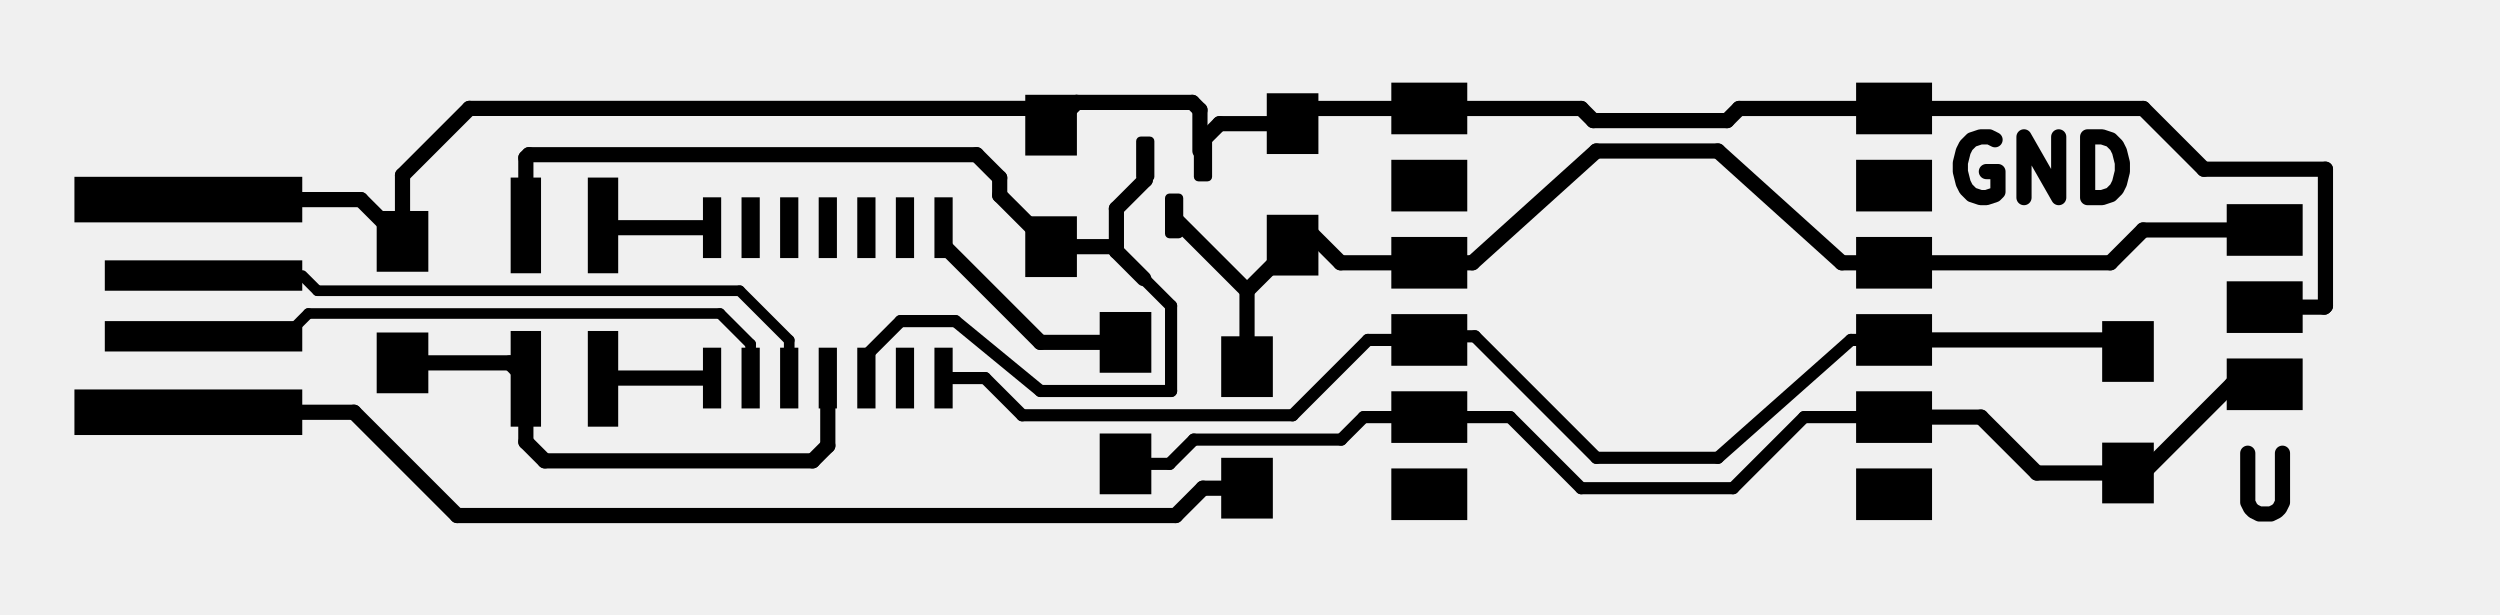
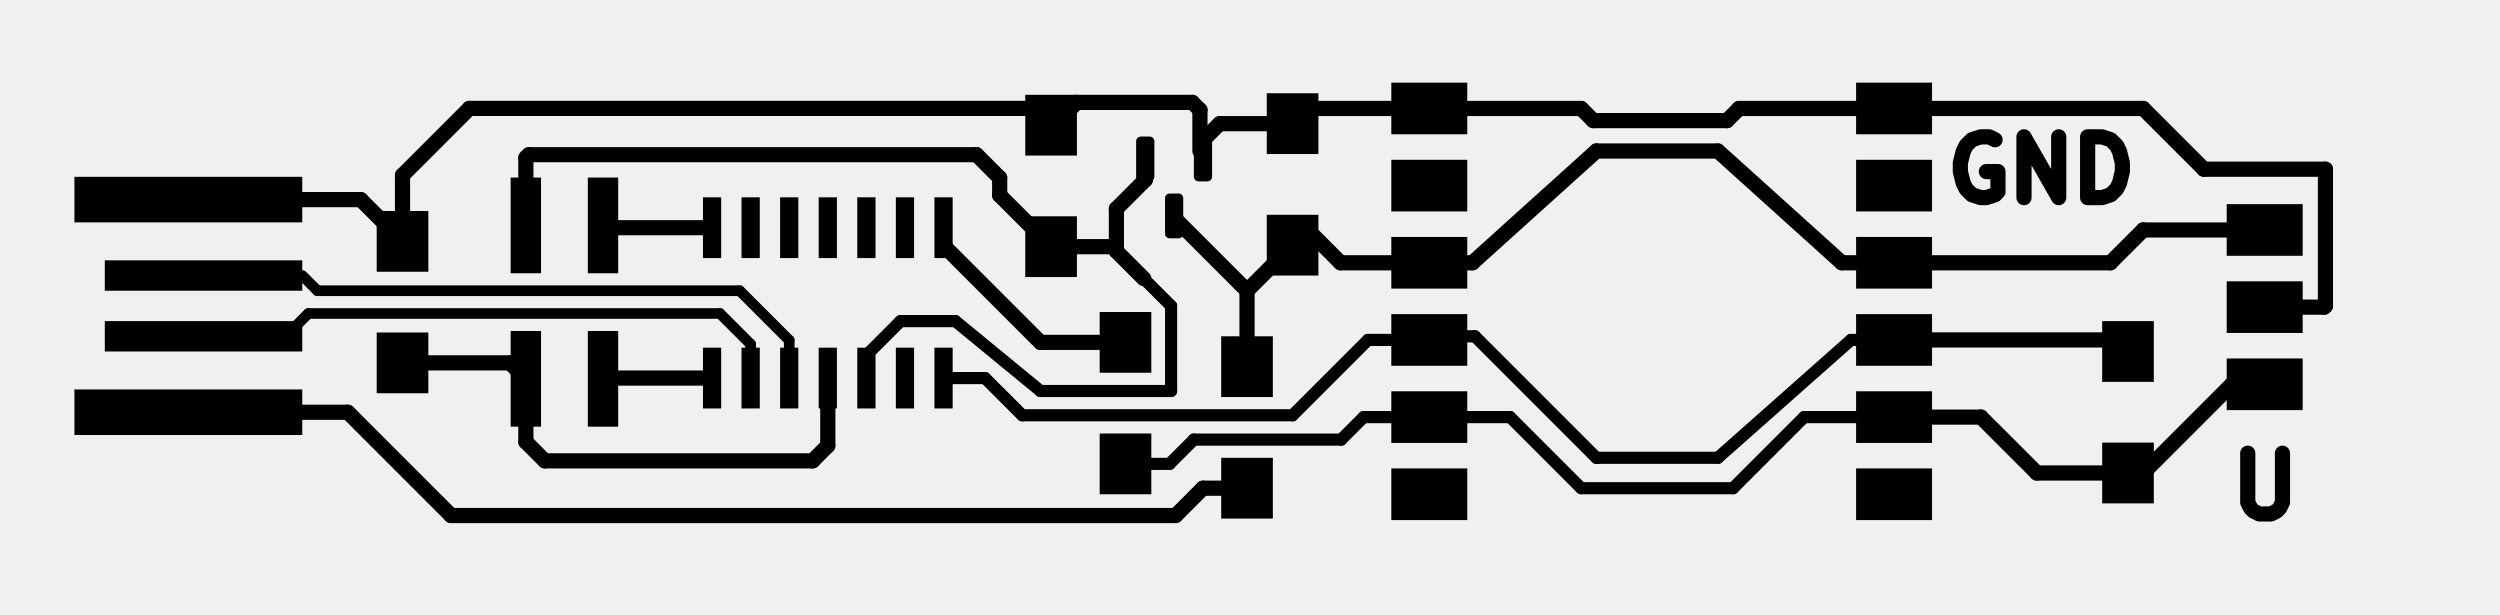
<svg xmlns="http://www.w3.org/2000/svg" version="1.1" width="8.23cm" height="2.022cm" viewBox="0 0 82296000 20218400">
  <g style="fill:#000000; fill-opacity:1;stroke:#000000; stroke-opacity:1; stroke-linecap:round; stroke-linejoin:round;" transform="translate(0 0) scale(1 1)">
</g>
  <g style="fill:#000000; fill-opacity:0.0;  stroke:#000000; stroke-width:0; stroke-opacity:1;  stroke-linecap:round; stroke-linejoin:round;">
</g>
  <g style="fill:#000000; fill-opacity:0.0;  stroke:#000000; stroke-width:500000; stroke-opacity:1;  stroke-linecap:round; stroke-linejoin:round;">
-     <text x="67198000" y="6600000" textLength="6615238" font-size="2666666" lengthAdjust="spacingAndGlyphs" text-anchor="middle" opacity="0">GND</text>
+     <text x="67198000" y="6600000" textLength="6355238" font-size="2666666" lengthAdjust="spacingAndGlyphs" text-anchor="middle" opacity="0">GND</text>
    <g class="stroked-text">
      <path d="M65674190 4600000 L65483714 4504762 L65198000 4504762 L64912285 4600000 L64721809 4790477 L64626571 4980953 L64531333 5361905 L64531333 5647620 L64626571 6028572 L64721809 6219048 L64912285 6409524 L65198000 6504762 L65388476 6504762 L65674190 6409524 L65769428 6314286 L65769428 5647620 L65388476 5647620 " />
      <path d="M66626571 6504762 L66626571 4504762 L67769428 6504762 L67769428 4504762 " />
      <path d="M68721809 6504762 L68721809 4504762 L69198000 4504762 L69483714 4600000 L69674190 4790477 L69769428 4980953 L69864666 5361905 L69864666 5647620 L69769428 6028572 L69674190 6219048 L69483714 6409524 L69198000 6504762 L68721809 6504762 " />
    </g>
    <text x="74564000" y="17014000" textLength="2745238" font-size="2666666" lengthAdjust="spacingAndGlyphs" text-anchor="middle" opacity="0">U</text>
    <g class="stroked-text">
      <path d="M73992571 14918762 L73992571 16537810 L74087809 16728286 L74183047 16823524 L74373523 16918762 L74754476 16918762 L74944952 16823524 L75040190 16728286 L75135428 16537810 L75135428 14918762 " />
    </g>
    <g>
</g>
    <g style="fill:#000000; fill-opacity:0.0;  stroke:#000000; stroke-width:1; stroke-opacity:1;  stroke-linecap:round; stroke-linejoin:round;">
+ </g>
+     <g style="fill:#000000; fill-opacity:1.0;  stroke:#000000; stroke-width:1; stroke-opacity:1;  stroke-linecap:round; stroke-linejoin:round;">
+       <path style="fill:#000000; fill-opacity:1.0;  stroke:#000000; stroke-width:1; stroke-opacity:1;  stroke-linecap:round; stroke-linejoin:round;fill-rule:evenodd;" d="M 39750000,4495000 39807403,4506418 39856066,4538934 39888582,4587597 39900000,4645000 39900000,5820000 39888582,5877403 39856066,5926066 39807403,5958582 39750000,5970000 39450000,5970000 39392597,5958582 39343934,5926066 39311418,5877403 39300000,5820000 39300000,4645000 39311418,4587597 39343934,4538934 39392597,4506418 39450000,4495000 Z" />
+       <path style="fill:#000000; fill-opacity:1.0;  stroke:#000000; stroke-width:1; stroke-opacity:1;  stroke-linecap:round; stroke-linejoin:round;fill-rule:evenodd;" d="M 37850000,4495000 37907403,4506418 37956066,4538934 37988582,4587597 38000000,4645000 38000000,5820000 37988582,5877403 37956066,5926066 37907403,5958582 37850000,5970000 37550000,5970000 37492597,5958582 37443934,5926066 37411418,5877403 37400000,5820000 37400000,4645000 37411418,4587597 37443934,4538934 37492597,4506418 37550000,4495000 Z" />
+       <path style="fill:#000000; fill-opacity:1.0;  stroke:#000000; stroke-width:1; stroke-opacity:1;  stroke-linecap:round; stroke-linejoin:round;fill-rule:evenodd;" d="M 38800000,6370000 38857403,6381418 38906066,6413934 38938582,6462597 38950000,6520000 38950000,7695000 38938582,7752403 38906066,7801066 38857403,7833582 38800000,7845000 38500000,7845000 38442597,7833582 38393934,7801066 38361418,7752403 38350000,7695000 38350000,6520000 38361418,6462597 38393934,6413934 38442597,6381418 38500000,6370000 Z" />
+     </g>
+     <g>
</g>
    <g style="fill:#000000; fill-opacity:1.0;  stroke:#000000; stroke-width:1; stroke-opacity:1;  stroke-linecap:round; stroke-linejoin:round;">
      <path style="fill:#000000; fill-opacity:1.0;  stroke:#000000; stroke-width:1; stroke-opacity:1;  stroke-linecap:round; stroke-linejoin:round;fill-rule:evenodd;" d="M 45800001,4419999 45800001,2720001 48299999,2720001 48299999,4419999 Z" />
      <path style="fill:#000000; fill-opacity:1.0;  stroke:#000000; stroke-width:1; stroke-opacity:1;  stroke-linecap:round; stroke-linejoin:round;fill-rule:evenodd;" d="M 45800001,6959999 45800001,5260001 48299999,5260001 48299999,6959999 Z" />
      <path style="fill:#000000; fill-opacity:1.0;  stroke:#000000; stroke-width:1; stroke-opacity:1;  stroke-linecap:round; stroke-linejoin:round;fill-rule:evenodd;" d="M 45800001,9499999 45800001,7800001 48299999,7800001 48299999,9499999 Z" />
      <path style="fill:#000000; fill-opacity:1.0;  stroke:#000000; stroke-width:1; stroke-opacity:1;  stroke-linecap:round; stroke-linejoin:round;fill-rule:evenodd;" d="M 45800001,12039999 45800001,10340001 48299999,10340001 48299999,12039999 Z" />
      <path style="fill:#000000; fill-opacity:1.0;  stroke:#000000; stroke-width:1; stroke-opacity:1;  stroke-linecap:round; stroke-linejoin:round;fill-rule:evenodd;" d="M 45800001,14579999 45800001,12880001 48299999,12880001 48299999,14579999 Z" />
      <path style="fill:#000000; fill-opacity:1.0;  stroke:#000000; stroke-width:1; stroke-opacity:1;  stroke-linecap:round; stroke-linejoin:round;fill-rule:evenodd;" d="M 45800001,17119999 45800001,15420001 48299999,15420001 48299999,17119999 Z" />
    </g>
    <g>
</g>
    <g style="fill:#000000; fill-opacity:1.0;  stroke:#000000; stroke-width:1; stroke-opacity:1;  stroke-linecap:round; stroke-linejoin:round;">
      <path style="fill:#000000; fill-opacity:1.0;  stroke:#000000; stroke-width:1; stroke-opacity:1;  stroke-linecap:round; stroke-linejoin:round;fill-rule:evenodd;" d="M 61100001,4419999 61100001,2720001 63599999,2720001 63599999,4419999 Z" />
      <path style="fill:#000000; fill-opacity:1.0;  stroke:#000000; stroke-width:1; stroke-opacity:1;  stroke-linecap:round; stroke-linejoin:round;fill-rule:evenodd;" d="M 61100001,6959999 61100001,5260001 63599999,5260001 63599999,6959999 Z" />
      <path style="fill:#000000; fill-opacity:1.0;  stroke:#000000; stroke-width:1; stroke-opacity:1;  stroke-linecap:round; stroke-linejoin:round;fill-rule:evenodd;" d="M 61100001,9499999 61100001,7800001 63599999,7800001 63599999,9499999 Z" />
      <path style="fill:#000000; fill-opacity:1.0;  stroke:#000000; stroke-width:1; stroke-opacity:1;  stroke-linecap:round; stroke-linejoin:round;fill-rule:evenodd;" d="M 61100001,12039999 61100001,10340001 63599999,10340001 63599999,12039999 Z" />
      <path style="fill:#000000; fill-opacity:1.0;  stroke:#000000; stroke-width:1; stroke-opacity:1;  stroke-linecap:round; stroke-linejoin:round;fill-rule:evenodd;" d="M 61100001,14579999 61100001,12880001 63599999,12880001 63599999,14579999 Z" />
      <path style="fill:#000000; fill-opacity:1.0;  stroke:#000000; stroke-width:1; stroke-opacity:1;  stroke-linecap:round; stroke-linejoin:round;fill-rule:evenodd;" d="M 61100001,17119999 61100001,15420001 63599999,15420001 63599999,17119999 Z" />
    </g>
    <g>
</g>
    <g style="fill:#000000; fill-opacity:1.0;  stroke:#000000; stroke-width:1; stroke-opacity:1;  stroke-linecap:round; stroke-linejoin:round;">
      <path style="fill:#000000; fill-opacity:1.0;  stroke:#000000; stroke-width:1; stroke-opacity:1;  stroke-linecap:round; stroke-linejoin:round;fill-rule:evenodd;" d="M 41700001,3070001 43399999,3070001 43399999,5069999 41700001,5069999 Z" />
      <path style="fill:#000000; fill-opacity:1.0;  stroke:#000000; stroke-width:1; stroke-opacity:1;  stroke-linecap:round; stroke-linejoin:round;fill-rule:evenodd;" d="M 41700001,7070001 43399999,7070001 43399999,9069999 41700001,9069999 Z" />
    </g>
    <g>
</g>
    <g style="fill:#000000; fill-opacity:1.0;  stroke:#000000; stroke-width:1; stroke-opacity:1;  stroke-linecap:round; stroke-linejoin:round;">
      <path style="fill:#000000; fill-opacity:1.0;  stroke:#000000; stroke-width:1; stroke-opacity:1;  stroke-linecap:round; stroke-linejoin:round;fill-rule:evenodd;" d="M 73300001,8419999 73300001,6720001 75799999,6720001 75799999,8419999 Z" />
      <path style="fill:#000000; fill-opacity:1.0;  stroke:#000000; stroke-width:1; stroke-opacity:1;  stroke-linecap:round; stroke-linejoin:round;fill-rule:evenodd;" d="M 73300001,10959999 73300001,9260001 75799999,9260001 75799999,10959999 Z" />
      <path style="fill:#000000; fill-opacity:1.0;  stroke:#000000; stroke-width:1; stroke-opacity:1;  stroke-linecap:round; stroke-linejoin:round;fill-rule:evenodd;" d="M 73300001,13499999 73300001,11800001 75799999,11800001 75799999,13499999 Z" />
    </g>
    <g>
</g>
    <g style="fill:#000000; fill-opacity:1.0;  stroke:#000000; stroke-width:1; stroke-opacity:1;  stroke-linecap:round; stroke-linejoin:round;">
      <path style="fill:#000000; fill-opacity:1.0;  stroke:#000000; stroke-width:1; stroke-opacity:1;  stroke-linecap:round; stroke-linejoin:round;fill-rule:evenodd;" d="M 69200001,10570001 70899999,10570001 70899999,12569999 69200001,12569999 Z" />
      <path style="fill:#000000; fill-opacity:1.0;  stroke:#000000; stroke-width:1; stroke-opacity:1;  stroke-linecap:round; stroke-linejoin:round;fill-rule:evenodd;" d="M 69200001,14570001 70899999,14570001 70899999,16569999 69200001,16569999 Z" />
    </g>
    <g>
</g>
    <g style="fill:#000000; fill-opacity:1.0;  stroke:#000000; stroke-width:1; stroke-opacity:1;  stroke-linecap:round; stroke-linejoin:round;">
      <path style="fill:#000000; fill-opacity:1.0;  stroke:#000000; stroke-width:1; stroke-opacity:1;  stroke-linecap:round; stroke-linejoin:round;fill-rule:evenodd;" d="M 35449999,9119999 33750001,9119999 33750001,7120001 35449999,7120001 Z" />
      <path style="fill:#000000; fill-opacity:1.0;  stroke:#000000; stroke-width:1; stroke-opacity:1;  stroke-linecap:round; stroke-linejoin:round;fill-rule:evenodd;" d="M 35449999,5119999 33750001,5119999 33750001,3120001 35449999,3120001 Z" />
    </g>
    <g>
</g>
    <g style="fill:#000000; fill-opacity:1.0;  stroke:#000000; stroke-width:1; stroke-opacity:1;  stroke-linecap:round; stroke-linejoin:round;">
      <path style="fill:#000000; fill-opacity:1.0;  stroke:#000000; stroke-width:1; stroke-opacity:1;  stroke-linecap:round; stroke-linejoin:round;fill-rule:evenodd;" d="M 37899999,16269999 36200001,16269999 36200001,14270001 37899999,14270001 Z" />
      <path style="fill:#000000; fill-opacity:1.0;  stroke:#000000; stroke-width:1; stroke-opacity:1;  stroke-linecap:round; stroke-linejoin:round;fill-rule:evenodd;" d="M 37899999,12269999 36200001,12269999 36200001,10270001 37899999,10270001 Z" />
    </g>
    <g>
</g>
    <g style="fill:#000000; fill-opacity:1.0;  stroke:#000000; stroke-width:1; stroke-opacity:1;  stroke-linecap:round; stroke-linejoin:round;">
      <path style="fill:#000000; fill-opacity:1.0;  stroke:#000000; stroke-width:1; stroke-opacity:1;  stroke-linecap:round; stroke-linejoin:round;fill-rule:evenodd;" d="M 30760001,6495001 31359999,6495001 31359999,8494999 30760001,8494999 Z" />
      <path style="fill:#000000; fill-opacity:1.0;  stroke:#000000; stroke-width:1; stroke-opacity:1;  stroke-linecap:round; stroke-linejoin:round;fill-rule:evenodd;" d="M 29490001,6495001 30089999,6495001 30089999,8494999 29490001,8494999 Z" />
      <path style="fill:#000000; fill-opacity:1.0;  stroke:#000000; stroke-width:1; stroke-opacity:1;  stroke-linecap:round; stroke-linejoin:round;fill-rule:evenodd;" d="M 28220001,6495001 28819999,6495001 28819999,8494999 28220001,8494999 Z" />
      <path style="fill:#000000; fill-opacity:1.0;  stroke:#000000; stroke-width:1; stroke-opacity:1;  stroke-linecap:round; stroke-linejoin:round;fill-rule:evenodd;" d="M 26950001,6495001 27549999,6495001 27549999,8494999 26950001,8494999 Z" />
      <path style="fill:#000000; fill-opacity:1.0;  stroke:#000000; stroke-width:1; stroke-opacity:1;  stroke-linecap:round; stroke-linejoin:round;fill-rule:evenodd;" d="M 25680001,6495001 26279999,6495001 26279999,8494999 25680001,8494999 Z" />
      <path style="fill:#000000; fill-opacity:1.0;  stroke:#000000; stroke-width:1; stroke-opacity:1;  stroke-linecap:round; stroke-linejoin:round;fill-rule:evenodd;" d="M 24410001,6495001 25009999,6495001 25009999,8494999 24410001,8494999 Z" />
      <path style="fill:#000000; fill-opacity:1.0;  stroke:#000000; stroke-width:1; stroke-opacity:1;  stroke-linecap:round; stroke-linejoin:round;fill-rule:evenodd;" d="M 23140001,6495001 23739999,6495001 23739999,8494999 23140001,8494999 Z" />
      <path style="fill:#000000; fill-opacity:1.0;  stroke:#000000; stroke-width:1; stroke-opacity:1;  stroke-linecap:round; stroke-linejoin:round;fill-rule:evenodd;" d="M 23140001,11445001 23739999,11445001 23739999,13444999 23140001,13444999 Z" />
      <path style="fill:#000000; fill-opacity:1.0;  stroke:#000000; stroke-width:1; stroke-opacity:1;  stroke-linecap:round; stroke-linejoin:round;fill-rule:evenodd;" d="M 24410001,11445001 25009999,11445001 25009999,13444999 24410001,13444999 Z" />
      <path style="fill:#000000; fill-opacity:1.0;  stroke:#000000; stroke-width:1; stroke-opacity:1;  stroke-linecap:round; stroke-linejoin:round;fill-rule:evenodd;" d="M 25680001,11445001 26279999,11445001 26279999,13444999 25680001,13444999 Z" />
      <path style="fill:#000000; fill-opacity:1.0;  stroke:#000000; stroke-width:1; stroke-opacity:1;  stroke-linecap:round; stroke-linejoin:round;fill-rule:evenodd;" d="M 26950001,11445001 27549999,11445001 27549999,13444999 26950001,13444999 Z" />
      <path style="fill:#000000; fill-opacity:1.0;  stroke:#000000; stroke-width:1; stroke-opacity:1;  stroke-linecap:round; stroke-linejoin:round;fill-rule:evenodd;" d="M 28220001,11445001 28819999,11445001 28819999,13444999 28220001,13444999 Z" />
      <path style="fill:#000000; fill-opacity:1.0;  stroke:#000000; stroke-width:1; stroke-opacity:1;  stroke-linecap:round; stroke-linejoin:round;fill-rule:evenodd;" d="M 29490001,11445001 30089999,11445001 30089999,13444999 29490001,13444999 Z" />
      <path style="fill:#000000; fill-opacity:1.0;  stroke:#000000; stroke-width:1; stroke-opacity:1;  stroke-linecap:round; stroke-linejoin:round;fill-rule:evenodd;" d="M 30760001,11445001 31359999,11445001 31359999,13444999 30760001,13444999 Z" />
    </g>
    <g>
</g>
    <g style="fill:#000000; fill-opacity:1.0;  stroke:#000000; stroke-width:1; stroke-opacity:1;  stroke-linecap:round; stroke-linejoin:round;">
      <path style="fill:#000000; fill-opacity:1.0;  stroke:#000000; stroke-width:1; stroke-opacity:1;  stroke-linecap:round; stroke-linejoin:round;fill-rule:evenodd;" d="M 19350001,5845001 20349999,5845001 20349999,8994999 19350001,8994999 Z" />
      <path style="fill:#000000; fill-opacity:1.0;  stroke:#000000; stroke-width:1; stroke-opacity:1;  stroke-linecap:round; stroke-linejoin:round;fill-rule:evenodd;" d="M 19350001,10895001 20349999,10895001 20349999,14044999 19350001,14044999 Z" />
      <path style="fill:#000000; fill-opacity:1.0;  stroke:#000000; stroke-width:1; stroke-opacity:1;  stroke-linecap:round; stroke-linejoin:round;fill-rule:evenodd;" d="M 16810001,5845001 17809999,5845001 17809999,8994999 16810001,8994999 Z" />
      <path style="fill:#000000; fill-opacity:1.0;  stroke:#000000; stroke-width:1; stroke-opacity:1;  stroke-linecap:round; stroke-linejoin:round;fill-rule:evenodd;" d="M 16810001,10895001 17809999,10895001 17809999,14044999 16810001,14044999 Z" />
    </g>
    <g>
</g>
    <g style="fill:#000000; fill-opacity:1.0;  stroke:#000000; stroke-width:1; stroke-opacity:1;  stroke-linecap:round; stroke-linejoin:round;">
      <path style="fill:#000000; fill-opacity:1.0;  stroke:#000000; stroke-width:1; stroke-opacity:1;  stroke-linecap:round; stroke-linejoin:round;fill-rule:evenodd;" d="M 41899999,17069999 40200001,17069999 40200001,15070001 41899999,15070001 Z" />
      <path style="fill:#000000; fill-opacity:1.0;  stroke:#000000; stroke-width:1; stroke-opacity:1;  stroke-linecap:round; stroke-linejoin:round;fill-rule:evenodd;" d="M 41899999,13069999 40200001,13069999 40200001,11070001 41899999,11070001 Z" />
    </g>
    <g>
</g>
    <g style="fill:#000000; fill-opacity:1.0;  stroke:#000000; stroke-width:1; stroke-opacity:1;  stroke-linecap:round; stroke-linejoin:round;">
      <path style="fill:#000000; fill-opacity:1.0;  stroke:#000000; stroke-width:1; stroke-opacity:1;  stroke-linecap:round; stroke-linejoin:round;fill-rule:evenodd;" d="M 12400001,6945001 14099999,6945001 14099999,8944999 12400001,8944999 Z" />
      <path style="fill:#000000; fill-opacity:1.0;  stroke:#000000; stroke-width:1; stroke-opacity:1;  stroke-linecap:round; stroke-linejoin:round;fill-rule:evenodd;" d="M 12400001,10945001 14099999,10945001 14099999,12944999 12400001,12944999 Z" />
    </g>
    <g>
</g>
    <g style="fill:#000000; fill-opacity:1.0;  stroke:#000000; stroke-width:1; stroke-opacity:1;  stroke-linecap:round; stroke-linejoin:round;">
      <path style="fill:#000000; fill-opacity:1.0;  stroke:#000000; stroke-width:1; stroke-opacity:1;  stroke-linecap:round; stroke-linejoin:round;fill-rule:evenodd;" d="M 2450001,14319999 2450001,12820001 9949999,12820001 9949999,14319999 Z" />
      <path style="fill:#000000; fill-opacity:1.0;  stroke:#000000; stroke-width:1; stroke-opacity:1;  stroke-linecap:round; stroke-linejoin:round;fill-rule:evenodd;" d="M 2450001,7319999 2450001,5820001 9949999,5820001 9949999,7319999 Z" />
      <path style="fill:#000000; fill-opacity:1.0;  stroke:#000000; stroke-width:1; stroke-opacity:1;  stroke-linecap:round; stroke-linejoin:round;fill-rule:evenodd;" d="M 3450001,11569999 3450001,10570001 9949999,10570001 9949999,11569999 Z" />
      <path style="fill:#000000; fill-opacity:1.0;  stroke:#000000; stroke-width:1; stroke-opacity:1;  stroke-linecap:round; stroke-linejoin:round;fill-rule:evenodd;" d="M 3450001,9569999 3450001,8570001 9949999,8570001 9949999,9569999 Z" />
    </g>
    <g>
</g>
-     <g style="fill:#000000; fill-opacity:1.0;  stroke:#000000; stroke-width:1; stroke-opacity:1;  stroke-linecap:round; stroke-linejoin:round;">
-       <path style="fill:#000000; fill-opacity:1.0;  stroke:#000000; stroke-width:1; stroke-opacity:1;  stroke-linecap:round; stroke-linejoin:round;fill-rule:evenodd;" d="M 39750000,4495000 39807403,4506418 39856066,4538934 39888582,4587597 39900000,4645000 39900000,5820000 39888582,5877403 39856066,5926066 39807403,5958582 39750000,5970000 39450000,5970000 39392597,5958582 39343934,5926066 39311418,5877403 39300000,5820000 39300000,4645000 39311418,4587597 39343934,4538934 39392597,4506418 39450000,4495000 Z" />
-       <path style="fill:#000000; fill-opacity:1.0;  stroke:#000000; stroke-width:1; stroke-opacity:1;  stroke-linecap:round; stroke-linejoin:round;fill-rule:evenodd;" d="M 37850000,4495000 37907403,4506418 37956066,4538934 37988582,4587597 38000000,4645000 38000000,5820000 37988582,5877403 37956066,5926066 37907403,5958582 37850000,5970000 37550000,5970000 37492597,5958582 37443934,5926066 37411418,5877403 37400000,5820000 37400000,4645000 37411418,4587597 37443934,4538934 37492597,4506418 37550000,4495000 Z" />
-       <path style="fill:#000000; fill-opacity:1.0;  stroke:#000000; stroke-width:1; stroke-opacity:1;  stroke-linecap:round; stroke-linejoin:round;fill-rule:evenodd;" d="M 38800000,6370000 38857403,6381418 38906066,6413934 38938582,6462597 38950000,6520000 38950000,7695000 38938582,7752403 38906066,7801066 38857403,7833582 38800000,7845000 38500000,7845000 38442597,7833582 38393934,7801066 38361418,7752403 38350000,7695000 38350000,6520000 38361418,6462597 38393934,6413934 38442597,6381418 38500000,6370000 Z" />
-     </g>
-     <g>
- </g>
    <g>
</g>
    <g style="fill:#000000; fill-opacity:1.0;  stroke:#000000; stroke-width:1; stroke-opacity:1;  stroke-linecap:round; stroke-linejoin:round;">
</g>
    <g style="fill:#000000; fill-opacity:1.0;  stroke:#000000; stroke-width:500000; stroke-opacity:1;  stroke-linecap:round; stroke-linejoin:round;">
</g>
    <g style="fill:#000000; fill-opacity:0.0;  stroke:#000000; stroke-width:500000; stroke-opacity:1;  stroke-linecap:round; stroke-linejoin:round;">
-       <path d="M39600000 16070000 L41050000 16070000 " />
-       <path d="M15050000 16970000 L38700000 16970000 " />
-       <path d="M11650000 13570000 L15050000 16970000 " />
-       <path d="M6200000 13570000 L11650000 13570000 " />
-       <path d="M38700000 16970000 L39600000 16070000 " />
+       <path d="M13250000 5770000 L13250000 7945000 " />
+       <path d="M34178000 3568000 L15452000 3568000 " />
+       <path d="M34600000 3990000 L34178000 3568000 " />
+       <path d="M34600000 4120000 L34600000 3990000 " />
+       <path d="M15452000 3568000 L13250000 5770000 " />
+       <path d="M32908000 6428000 L34600000 8120000 " />
+       <path d="M17414000 5092000 L32146000 5092000 " />
+       <path d="M17310000 5196000 L17414000 5092000 " />
+       <path d="M32908000 5854000 L32908000 6428000 " />
+       <path d="M17310000 7420000 L17310000 5196000 " />
+       <path d="M32146000 5092000 L32908000 5854000 " />
      <path d="M56850000 3970000 L57250000 3570000 " />
      <path d="M39600000 4620000 L39600000 5232500 " />
-       <path d="M34600000 3990000 L34178000 3568000 " />
      <path d="M76550000 5570000 L76550000 10070000 " />
      <path d="M39600000 4720000 L39600000 5232500 " />
      <path d="M72550000 5570000 L76550000 5570000 " />
-       <path d="M13250000 5770000 L13250000 7945000 " />
      <path d="M39250000 3370000 L39500000 3620000 " />
-       <path d="M15452000 3568000 L13250000 5770000 " />
      <path d="M39500000 3620000 L39500000 4970000 " />
      <path d="M62350000 3570000 L70550000 3570000 " />
      <path d="M34700000 4120000 L35450000 3370000 " />
      <path d="M42550000 3570000 L47050000 3570000 " />
      <path d="M34600000 4120000 L34700000 4120000 " />
      <path d="M42550000 4070000 L40150000 4070000 " />
      <path d="M47050000 3570000 L52050000 3570000 " />
      <path d="M76550000 10070000 L76510000 10110000 " />
-       <path d="M34600000 4120000 L34600000 3990000 " />
      <path d="M52050000 3570000 L52450000 3970000 " />
      <path d="M40150000 4070000 L39600000 4620000 " />
      <path d="M11875000 6570000 L13250000 7945000 " />
      <path d="M52450000 3970000 L56850000 3970000 " />
      <path d="M57250000 3570000 L62350000 3570000 " />
      <path d="M76510000 10110000 L74550000 10110000 " />
-       <path d="M34178000 3568000 L15452000 3568000 " />
      <path d="M6200000 6570000 L11875000 6570000 " />
      <path d="M70550000 3570000 L72550000 5570000 " />
      <path d="M35450000 3370000 L39250000 3370000 " />
      <path d="M62350000 8650000 L69470000 8650000 " />
      <path d="M56550000 4970000 L60630000 8650000 " />
      <path d="M43050000 7570000 L44130000 8650000 " />
      <path d="M41050000 12070000 L41050000 9570000 " />
      <path d="M47050000 8650000 L48470000 8650000 " />
      <path d="M44130000 8650000 L47050000 8650000 " />
      <path d="M70550000 7570000 L74550000 7570000 " />
      <path d="M48470000 8650000 L52550000 4970000 " />
      <path d="M69470000 8650000 L70550000 7570000 " />
      <path d="M42550000 8070000 L43050000 8070000 " />
      <path d="M41050000 9570000 L42550000 8070000 " />
      <path d="M60630000 8650000 L62350000 8650000 " />
      <path d="M52550000 4970000 L56550000 4970000 " />
      <path d="M38650000 7107500 L38650000 7170000 " />
      <path d="M38650000 7170000 L41050000 9570000 " />
-       <path d="M17310000 5196000 L17414000 5092000 " />
      <path d="M37700000 5920000 L36750000 6870000 " />
    </g>
    <g style="fill:#000000; fill-opacity:0.0;  stroke:#000000; stroke-width:400000; stroke-opacity:1;  stroke-linecap:round; stroke-linejoin:round;">
      <path d="M29644998 10570000 L28520000 11694998 " />
      <path d="M38550000 10070000 L38550000 12870000 " />
-     </g>
-     <g style="fill:#000000; fill-opacity:0.0;  stroke:#000000; stroke-width:500000; stroke-opacity:1;  stroke-linecap:round; stroke-linejoin:round;">
-       <path d="M32908000 6428000 L34600000 8120000 " />
-       <path d="M32908000 5854000 L32908000 6428000 " />
-     </g>
-     <g style="fill:#000000; fill-opacity:0.0;  stroke:#000000; stroke-width:400000; stroke-opacity:1;  stroke-linecap:round; stroke-linejoin:round;">
      <path d="M31450000 10570000 L29644998 10570000 " />
      <path d="M38550000 12870000 L34250000 12870000 " />
    </g>
    <g style="fill:#000000; fill-opacity:0.0;  stroke:#000000; stroke-width:500000; stroke-opacity:1;  stroke-linecap:round; stroke-linejoin:round;">
      <path d="M37700000 5232500 L37700000 5920000 " />
      <path d="M36750000 8120000 L36750000 8270000 " />
      <path d="M36750000 6870000 L36750000 8120000 " />
-       <path d="M17310000 7420000 L17310000 5196000 " />
    </g>
    <g style="fill:#000000; fill-opacity:0.0;  stroke:#000000; stroke-width:400000; stroke-opacity:1;  stroke-linecap:round; stroke-linejoin:round;">
      <path d="M37650000 9170000 L38550000 10070000 " />
    </g>
    <g style="fill:#000000; fill-opacity:0.0;  stroke:#000000; stroke-width:500000; stroke-opacity:1;  stroke-linecap:round; stroke-linejoin:round;">
      <path d="M36750000 8120000 L34600000 8120000 " />
-       <path d="M17414000 5092000 L32146000 5092000 " />
    </g>
    <g style="fill:#000000; fill-opacity:0.0;  stroke:#000000; stroke-width:400000; stroke-opacity:1;  stroke-linecap:round; stroke-linejoin:round;">
      <path d="M28520000 11694998 L28520000 12445000 " />
      <path d="M34250000 12870000 L31450000 10570000 " />
    </g>
    <g style="fill:#000000; fill-opacity:0.0;  stroke:#000000; stroke-width:500000; stroke-opacity:1;  stroke-linecap:round; stroke-linejoin:round;">
      <path d="M36750000 8270000 L37650000 9170000 " />
-       <path d="M32146000 5092000 L32908000 5854000 " />
    </g>
    <g style="fill:#000000; fill-opacity:0.0;  stroke:#000000; stroke-width:350000; stroke-opacity:1;  stroke-linecap:round; stroke-linejoin:round;">
      <path d="M25980000 12445000 L25980000 11200000 " />
    </g>
    <g style="fill:#000000; fill-opacity:0.0;  stroke:#000000; stroke-width:250000; stroke-opacity:1;  stroke-linecap:round; stroke-linejoin:round;">
      <path d="M6700000 9070000 L9950000 9070000 " />
    </g>
    <g style="fill:#000000; fill-opacity:0.0;  stroke:#000000; stroke-width:350000; stroke-opacity:1;  stroke-linecap:round; stroke-linejoin:round;">
      <path d="M25980000 11200000 L24350000 9570000 " />
      <path d="M9950000 9070000 L10450000 9570000 " />
      <path d="M10450000 9570000 L24350000 9570000 " />
    </g>
    <g style="fill:#000000; fill-opacity:0.0;  stroke:#000000; stroke-width:250000; stroke-opacity:1;  stroke-linecap:round; stroke-linejoin:round;">
      <path d="M6700000 11070000 L9400000 11070000 " />
    </g>
    <g style="fill:#000000; fill-opacity:0.0;  stroke:#000000; stroke-width:350000; stroke-opacity:1;  stroke-linecap:round; stroke-linejoin:round;">
      <path d="M24710000 12445000 L24710000 11330000 " />
      <path d="M10150000 10320000 L23700000 10320000 " />
      <path d="M24710000 11330000 L23700000 10320000 " />
      <path d="M9400000 11070000 L10150000 10320000 " />
    </g>
    <g style="fill:#000000; fill-opacity:0.0;  stroke:#000000; stroke-width:400000; stroke-opacity:1;  stroke-linecap:round; stroke-linejoin:round;">
      <path d="M38500000 15270000 L39300000 14470000 " />
      <path d="M44150000 14470000 L44890000 13730000 " />
    </g>
    <g style="fill:#000000; fill-opacity:0.0;  stroke:#000000; stroke-width:500000; stroke-opacity:1;  stroke-linecap:round; stroke-linejoin:round;">
      <path d="M70550000 15570000 L70050000 15570000 " />
    </g>
    <g style="fill:#000000; fill-opacity:0.0;  stroke:#000000; stroke-width:400000; stroke-opacity:1;  stroke-linecap:round; stroke-linejoin:round;">
      <path d="M37050000 15270000 L38500000 15270000 " />
    </g>
    <g style="fill:#000000; fill-opacity:0.0;  stroke:#000000; stroke-width:500000; stroke-opacity:1;  stroke-linecap:round; stroke-linejoin:round;">
      <path d="M70050000 15570000 L67050000 15570000 " />
    </g>
    <g style="fill:#000000; fill-opacity:0.0;  stroke:#000000; stroke-width:400000; stroke-opacity:1;  stroke-linecap:round; stroke-linejoin:round;">
      <path d="M44890000 13730000 L47050000 13730000 " />
      <path d="M57050000 16070000 L59390000 13730000 " />
    </g>
    <g style="fill:#000000; fill-opacity:0.0;  stroke:#000000; stroke-width:500000; stroke-opacity:1;  stroke-linecap:round; stroke-linejoin:round;">
      <path d="M65210000 13730000 L62350000 13730000 " />
      <path d="M73470000 12650000 L70550000 15570000 " />
      <path d="M74550000 12650000 L73470000 12650000 " />
    </g>
    <g style="fill:#000000; fill-opacity:0.0;  stroke:#000000; stroke-width:400000; stroke-opacity:1;  stroke-linecap:round; stroke-linejoin:round;">
      <path d="M49710000 13730000 L52050000 16070000 " />
    </g>
    <g style="fill:#000000; fill-opacity:0.0;  stroke:#000000; stroke-width:500000; stroke-opacity:1;  stroke-linecap:round; stroke-linejoin:round;">
      <path d="M67050000 15570000 L65210000 13730000 " />
    </g>
    <g style="fill:#000000; fill-opacity:0.0;  stroke:#000000; stroke-width:400000; stroke-opacity:1;  stroke-linecap:round; stroke-linejoin:round;">
      <path d="M39300000 14470000 L44150000 14470000 " />
      <path d="M59390000 13730000 L62350000 13730000 " />
      <path d="M52050000 16070000 L57050000 16070000 " />
      <path d="M47050000 13730000 L49710000 13730000 " />
      <path d="M60930000 11190000 L56550000 15070000 " />
      <path d="M52550000 15070000 L48550000 11070000 " />
      <path d="M62350000 11190000 L60930000 11190000 " />
      <path d="M31060000 12445000 L32425000 12445000 " />
      <path d="M48550000 11070000 L47570000 11070000 " />
      <path d="M47570000 11070000 L47450000 11190000 " />
    </g>
    <g style="fill:#000000; fill-opacity:0.0;  stroke:#000000; stroke-width:500000; stroke-opacity:1;  stroke-linecap:round; stroke-linejoin:round;">
      <path d="M70050000 11570000 L69670000 11190000 " />
    </g>
    <g style="fill:#000000; fill-opacity:0.0;  stroke:#000000; stroke-width:400000; stroke-opacity:1;  stroke-linecap:round; stroke-linejoin:round;">
      <path d="M47450000 11190000 L47050000 11190000 " />
      <path d="M32425000 12445000 L33650000 13670000 " />
      <path d="M33650000 13670000 L42550000 13670000 " />
      <path d="M56550000 15070000 L52550000 15070000 " />
      <path d="M45030000 11190000 L47050000 11190000 " />
    </g>
    <g style="fill:#000000; fill-opacity:0.0;  stroke:#000000; stroke-width:500000; stroke-opacity:1;  stroke-linecap:round; stroke-linejoin:round;">
      <path d="M69670000 11190000 L62350000 11190000 " />
    </g>
    <g style="fill:#000000; fill-opacity:0.0;  stroke:#000000; stroke-width:400000; stroke-opacity:1;  stroke-linecap:round; stroke-linejoin:round;">
      <path d="M42550000 13670000 L45030000 11190000 " />
    </g>
    <g style="fill:#000000; fill-opacity:0.0;  stroke:#000000; stroke-width:500000; stroke-opacity:1;  stroke-linecap:round; stroke-linejoin:round;">
      <path d="M34250000 11270000 L31060000 8080000 " />
      <path d="M31060000 8080000 L31060000 7495000 " />
      <path d="M37050000 11270000 L34250000 11270000 " />
      <path d="M23440000 12445000 L19875000 12445000 " />
      <path d="M19875000 12445000 L19850000 12470000 " />
      <path d="M23440000 7495000 L19925000 7495000 " />
      <path d="M19925000 7495000 L19850000 7420000 " />
+       <path d="M11450000 13570000 L14850000 16970000 " />
+       <path d="M6200000 13570000 L11450000 13570000 " />
+       <path d="M38700000 16970000 L39600000 16070000 " />
+       <path d="M14850000 16970000 L38700000 16970000 " />
+       <path d="M39600000 16070000 L41050000 16070000 " />
      <path d="M26750000 15170000 L17935000 15170000 " />
      <path d="M27250000 14670000 L26750000 15170000 " />
      <path d="M13250000 11945000 L16785000 11945000 " />
      <path d="M17935000 15170000 L17310000 14545000 " />
      <path d="M16785000 11945000 L17310000 12470000 " />
      <path d="M17310000 14545000 L17310000 12470000 " />
      <path d="M27250000 14670000 L27250000 12445000 " />
    </g>
    <g>
</g>
  </g>
  <g style="fill:#FFFFFF; fill-opacity:0.0;  stroke:#FFFFFF; stroke-width:500000; stroke-opacity:1;  stroke-linecap:round; stroke-linejoin:round;">
</g>
  <g style="fill:#000000; fill-opacity:0.0;  stroke:#000000; stroke-width:500000; stroke-opacity:1;  stroke-linecap:round; stroke-linejoin:round;">
</g>
</svg>
